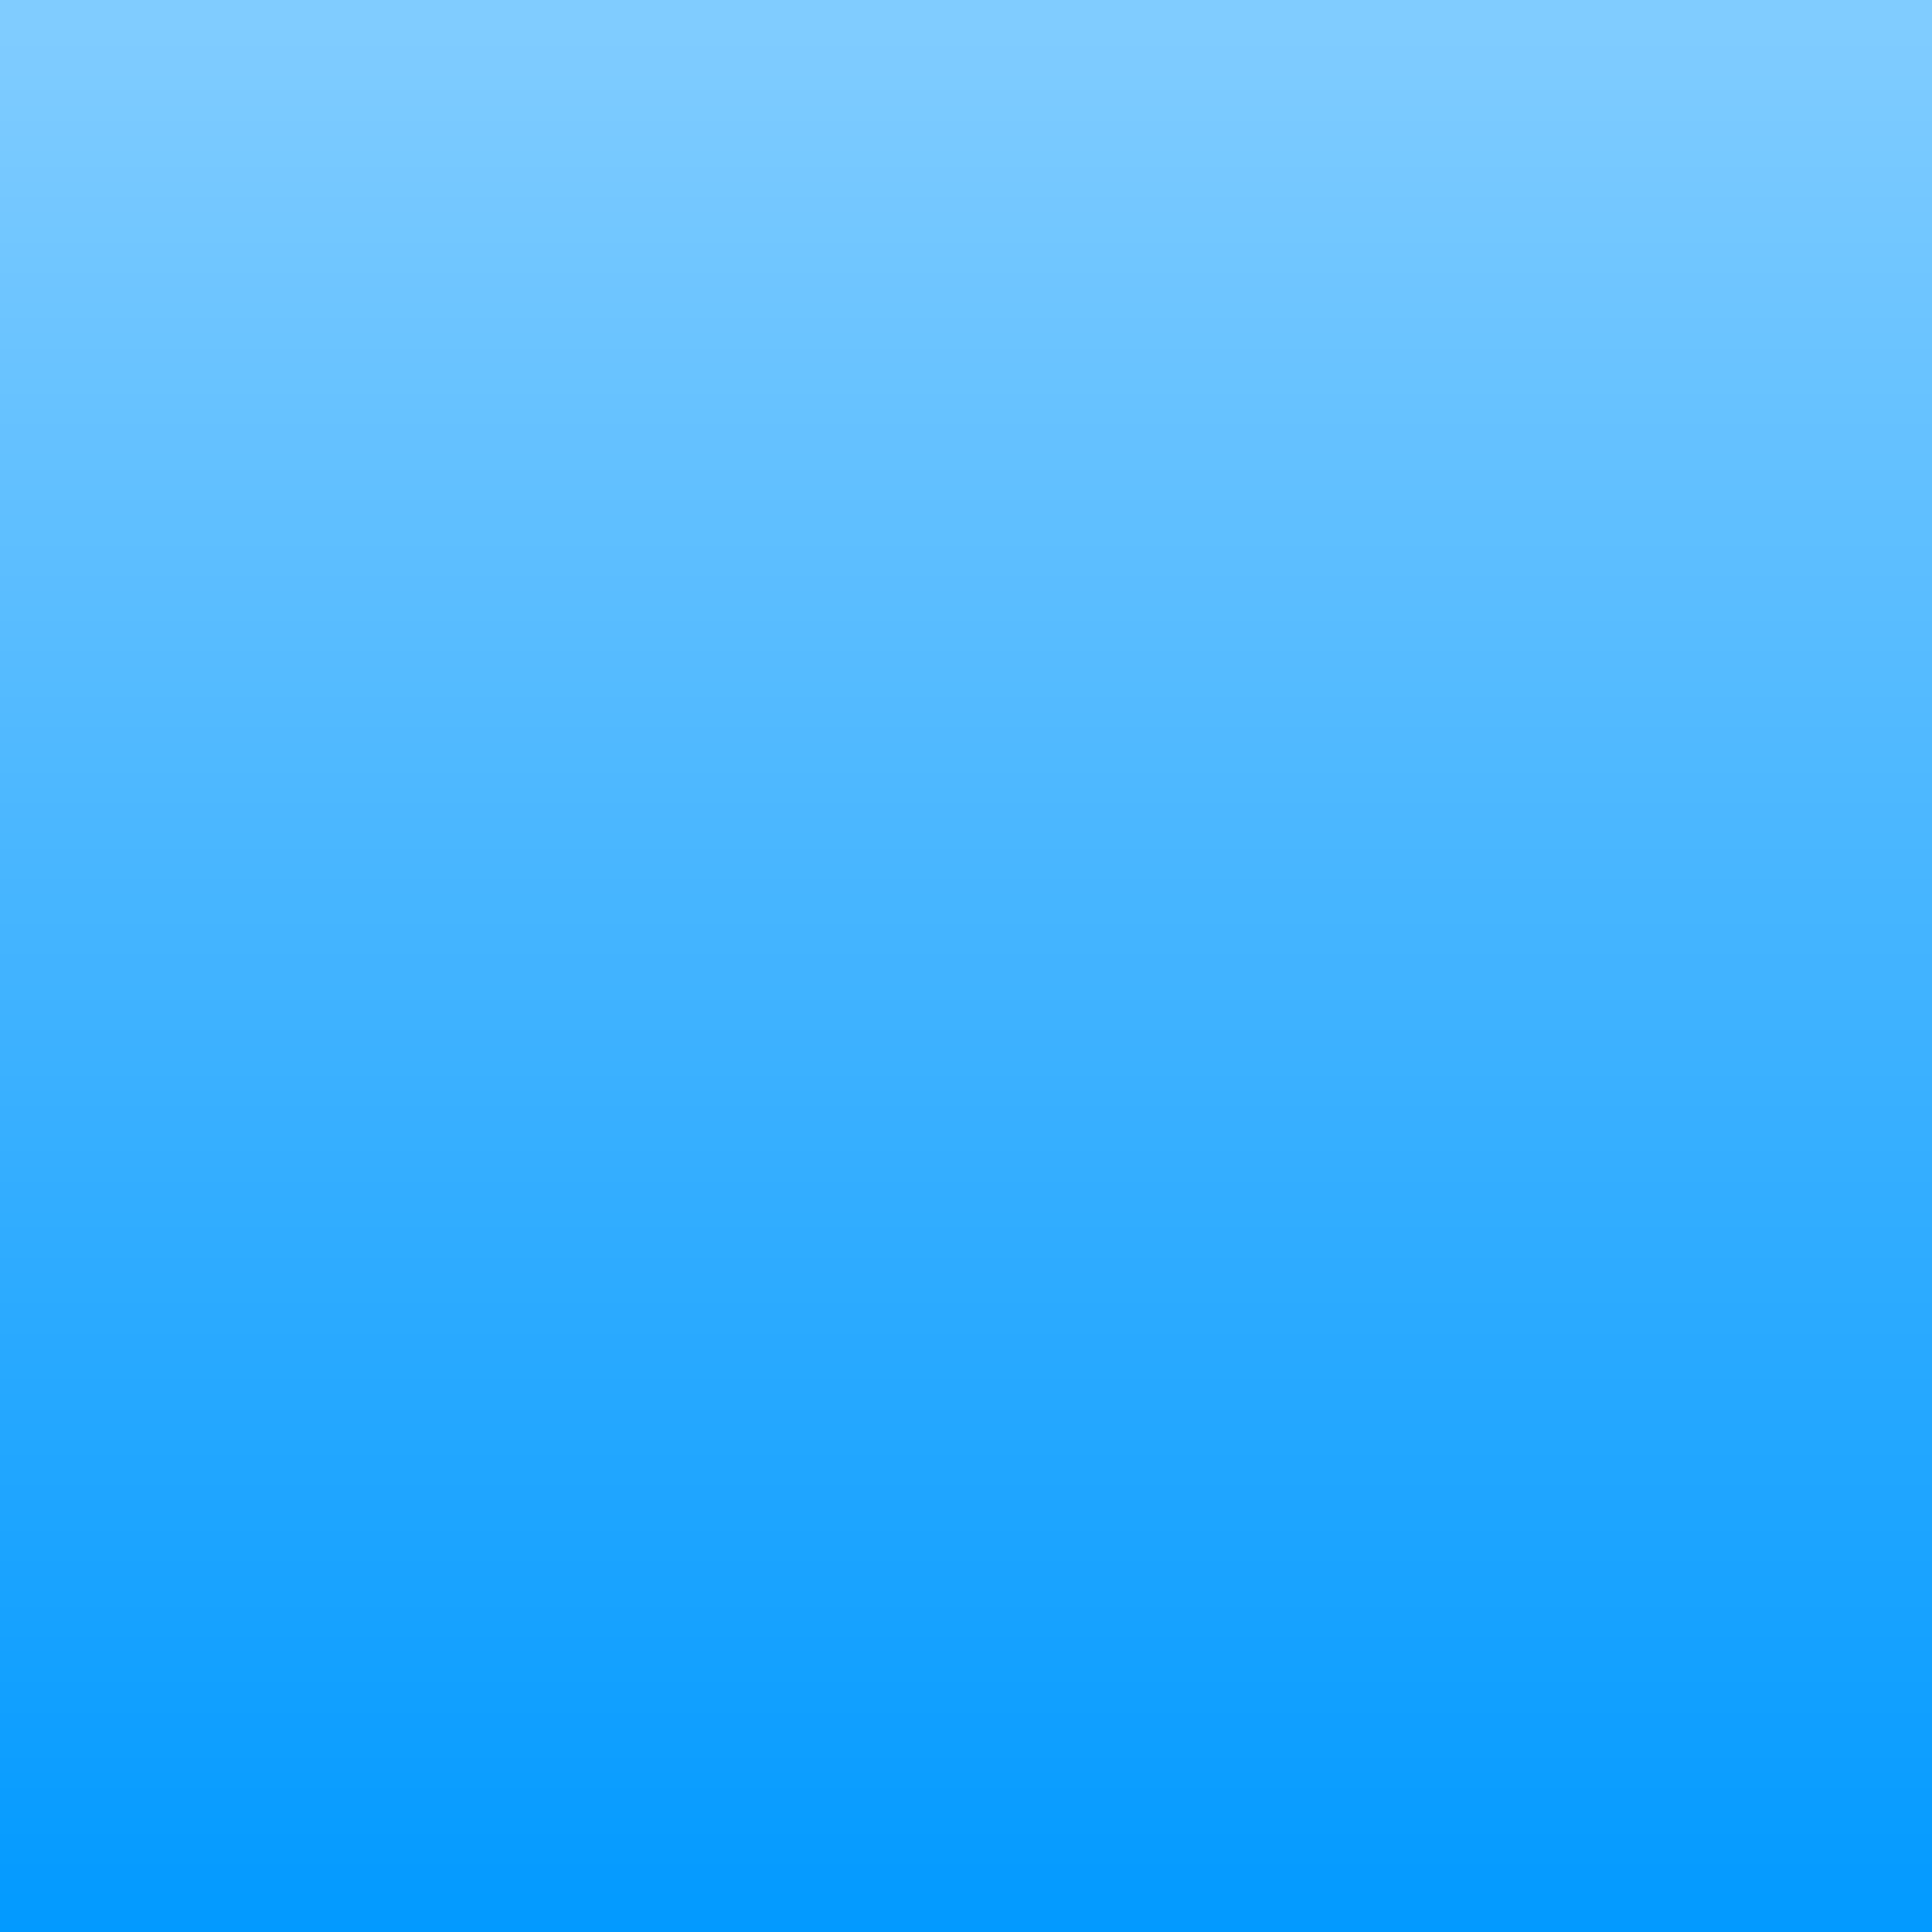
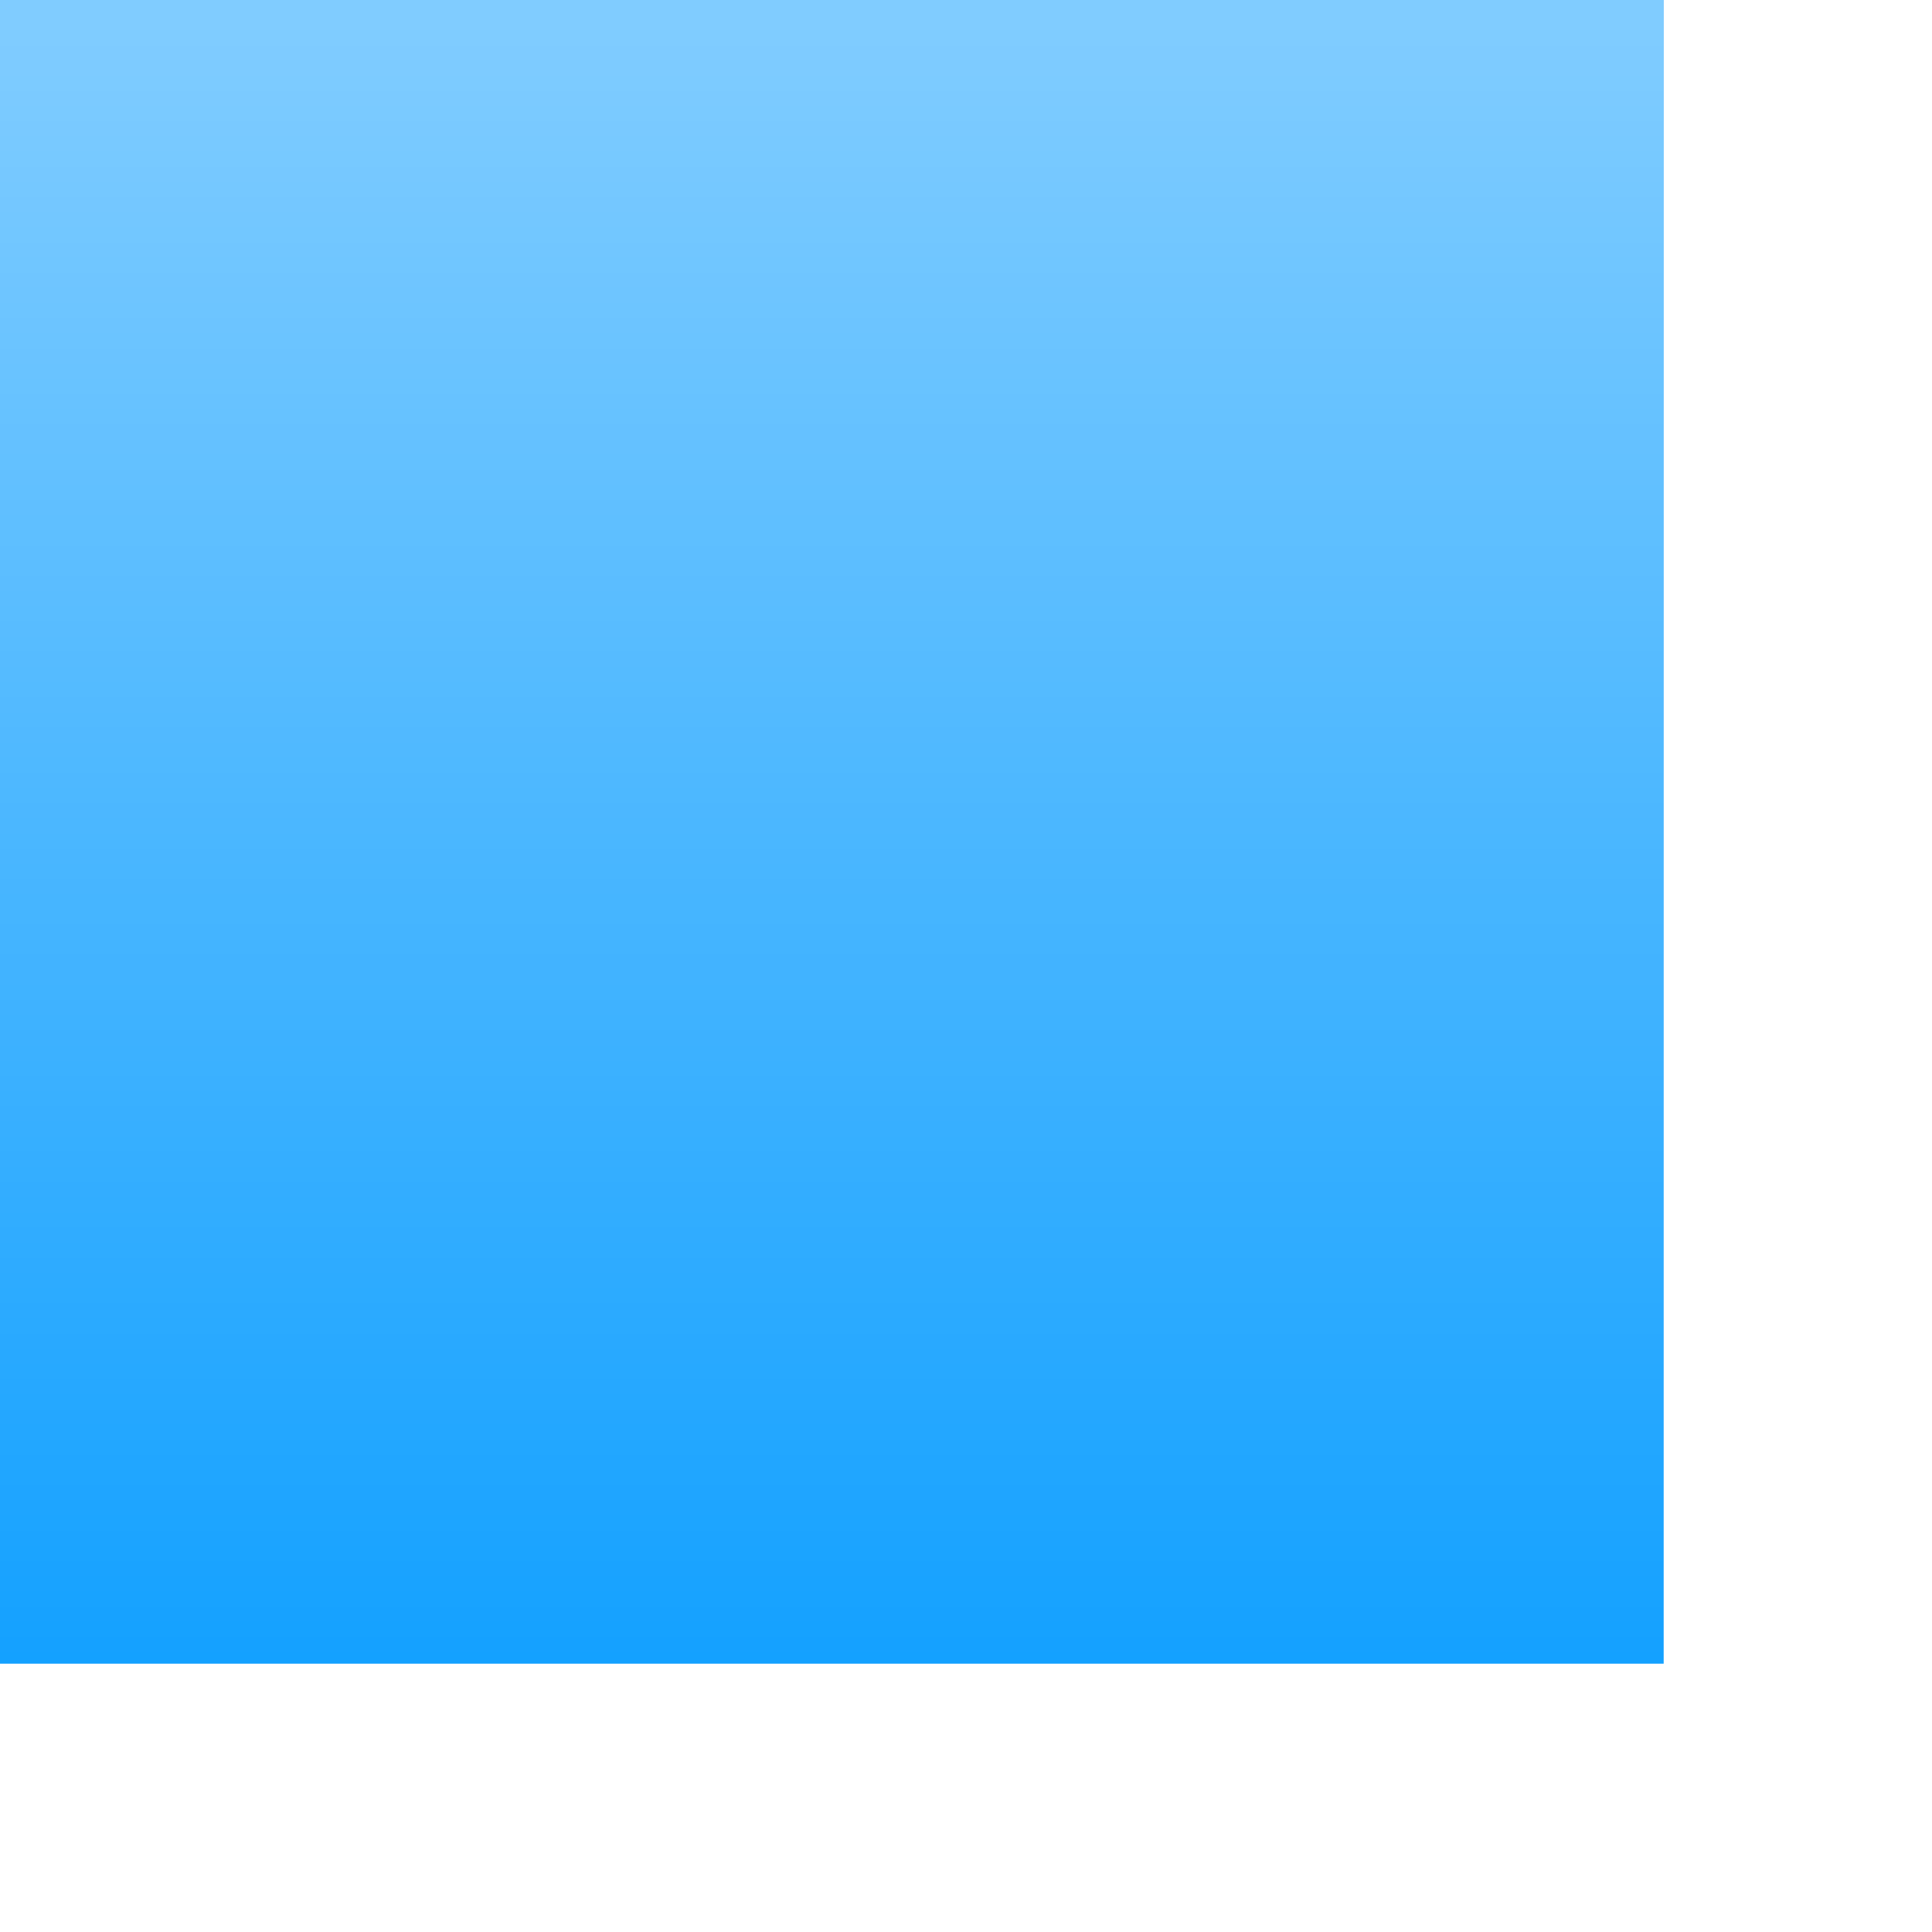
<svg xmlns="http://www.w3.org/2000/svg" viewBox="0 0 72 72">
  <defs>
    <linearGradient id="linear-gradient" x1="36" y1="1.13" x2="36" y2="73.13" gradientUnits="userSpaceOnUse">
      <stop offset="0" stop-color="#fff" stop-opacity="0.5" />
      <stop offset="1" stop-color="#fff" stop-opacity="0" />
    </linearGradient>
  </defs>
-   <rect fill="#0099ff" width="72" height="72" />
-   <rect fill="url(#linear-gradient)" width="72" height="72" />
+   <rect fill="#0099ff" width="62" height="62" />
+   <rect fill="url(#linear-gradient)" width="62" height="62" />
</svg>
